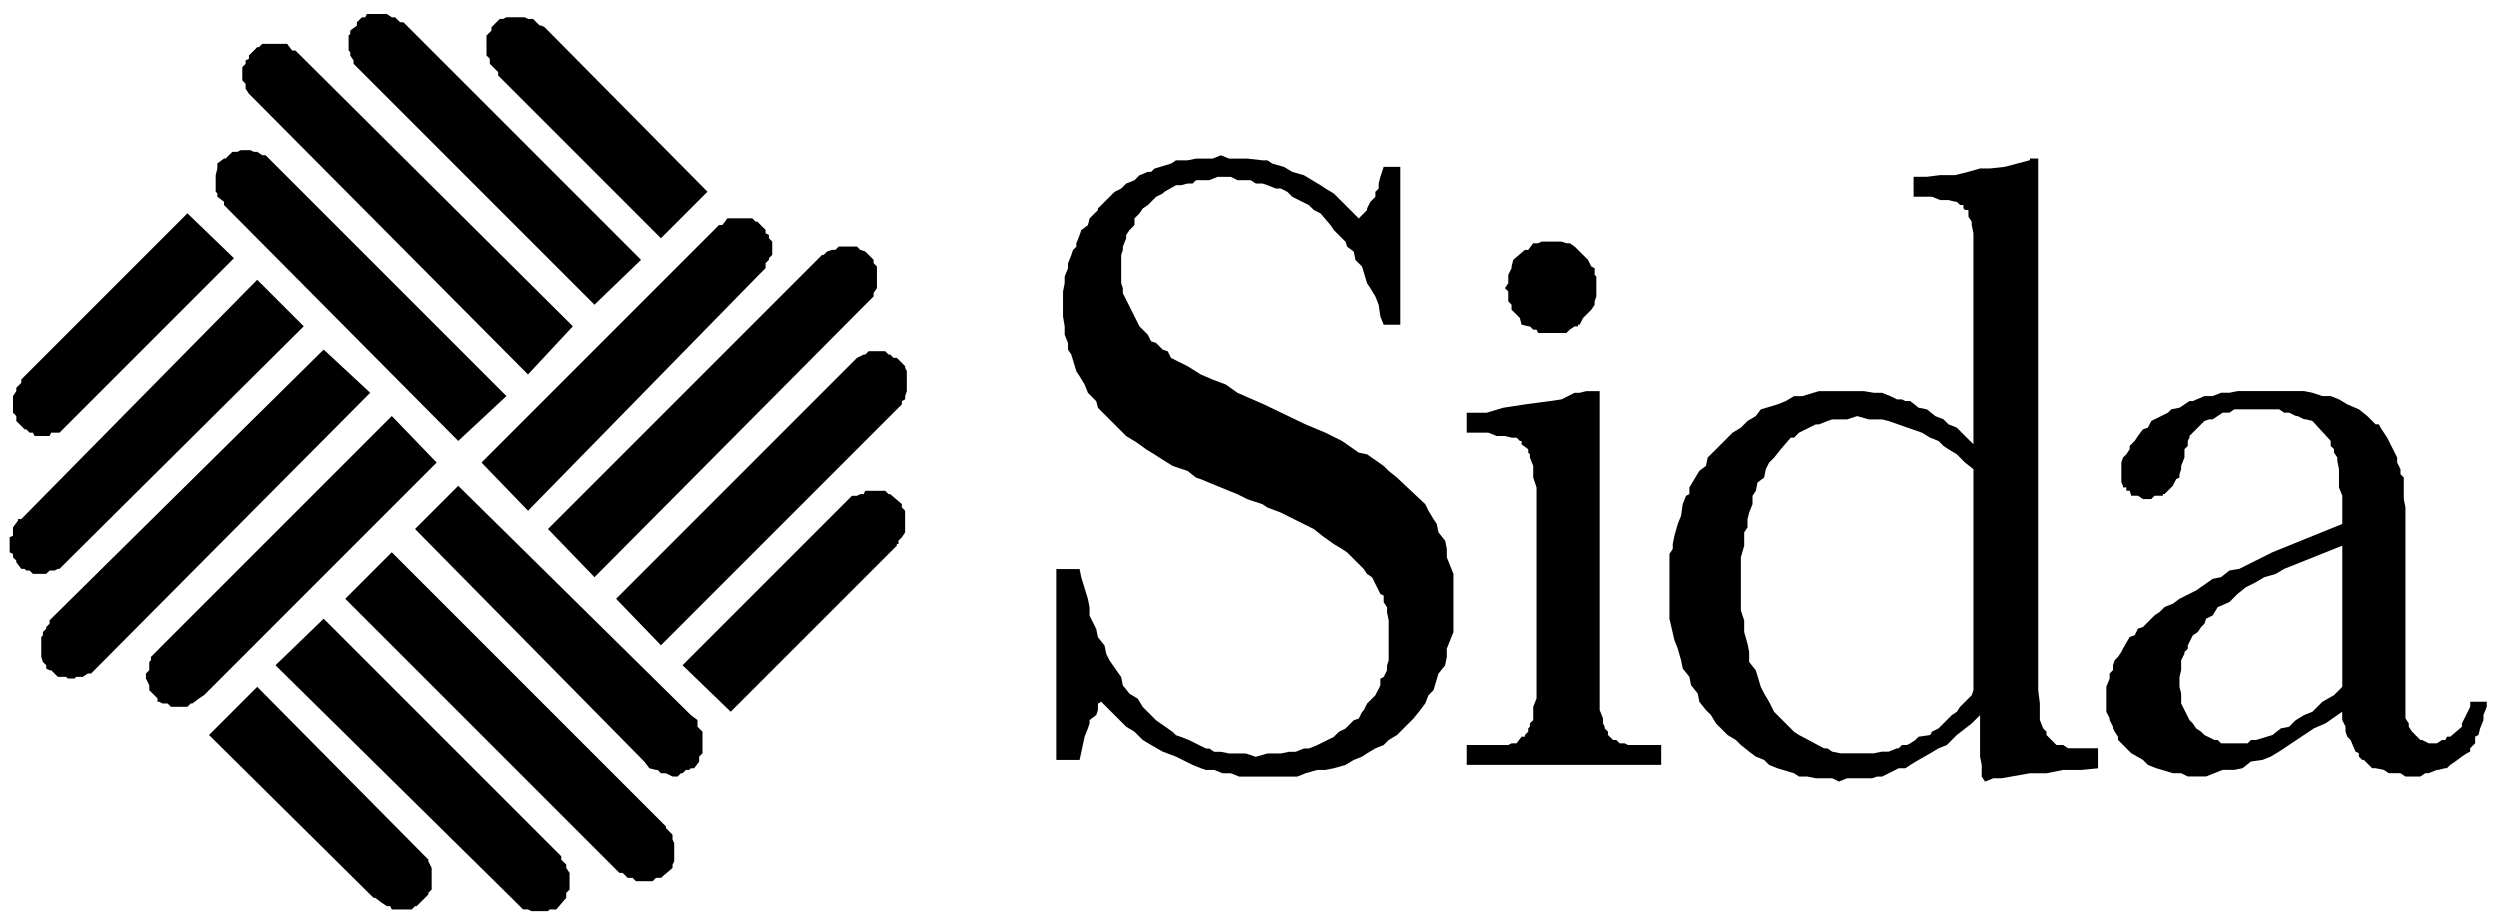
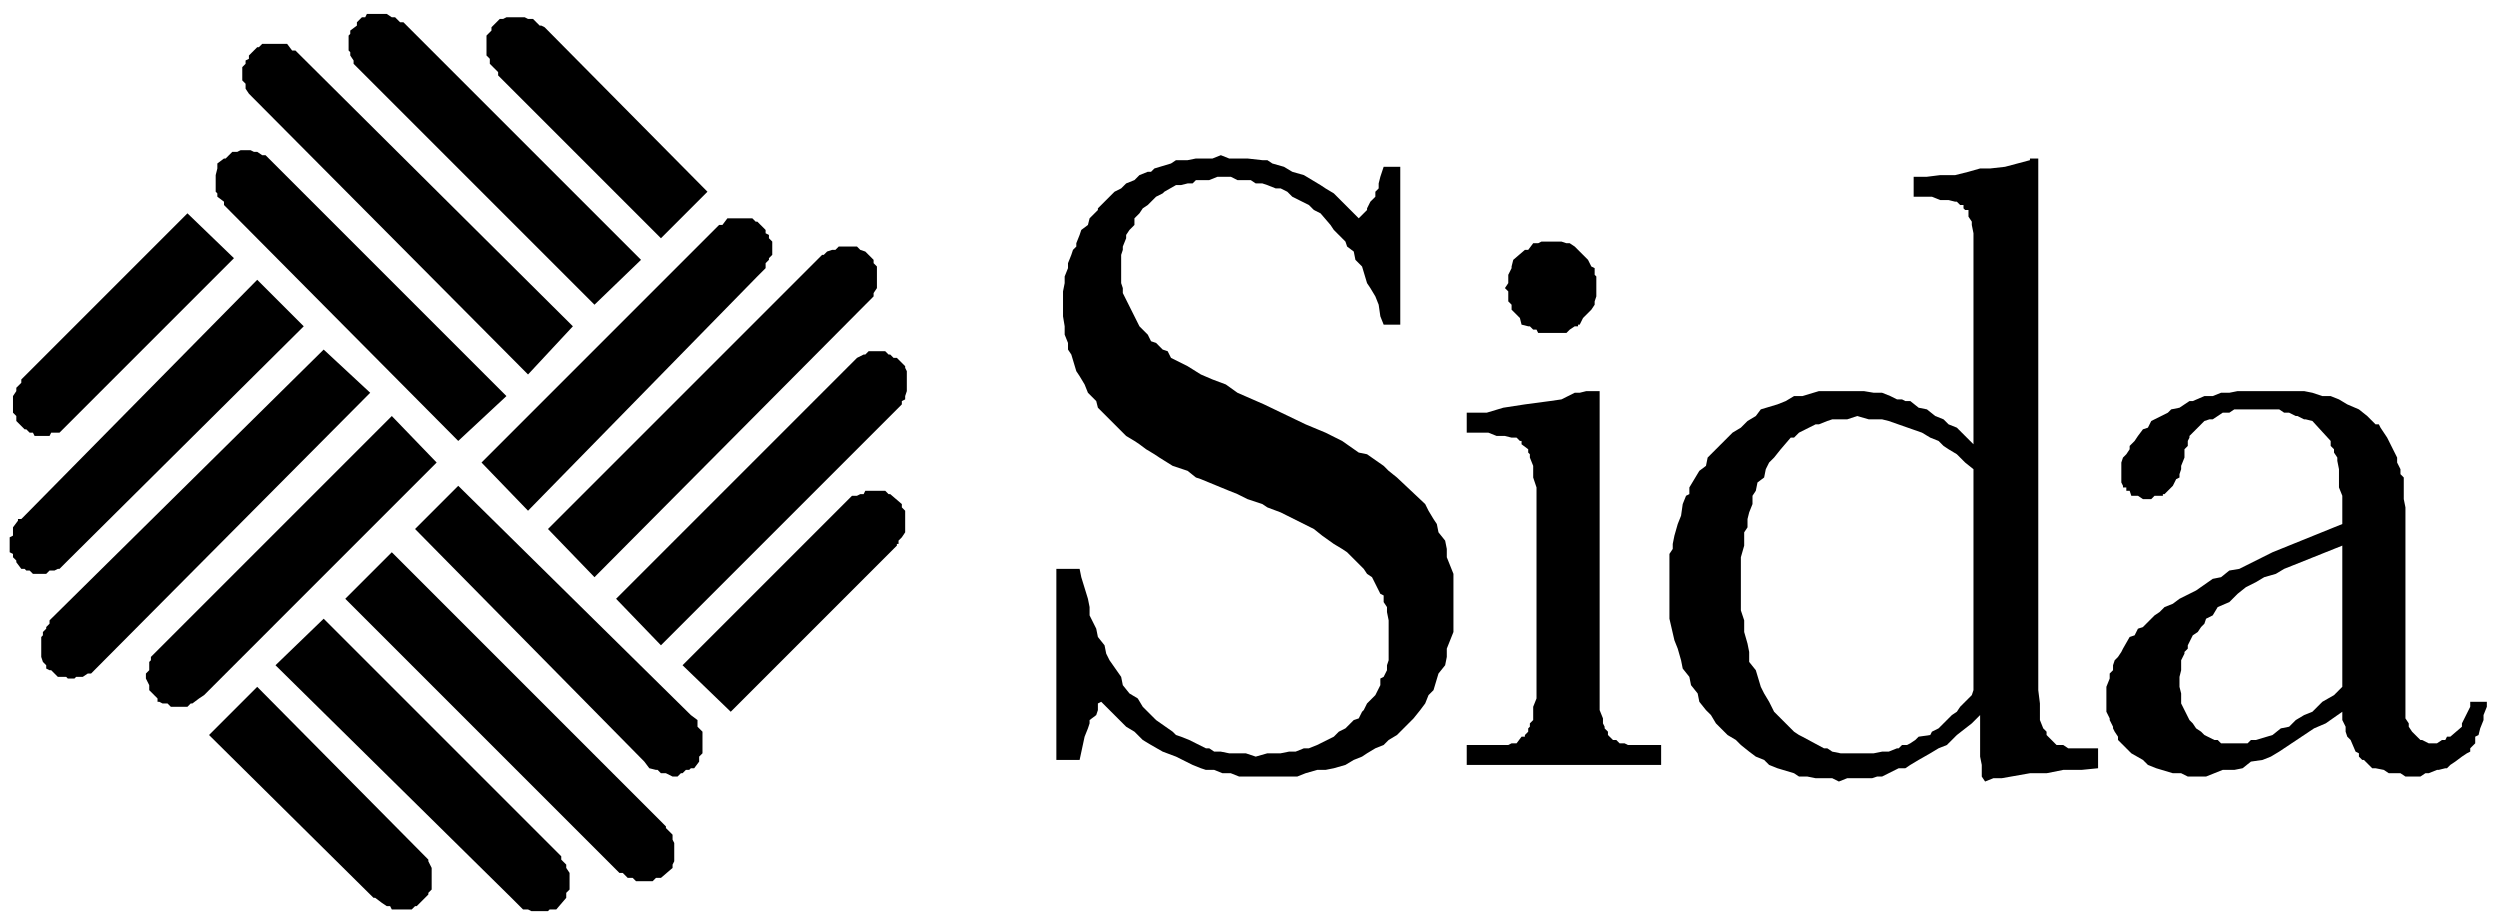
- <svg xmlns="http://www.w3.org/2000/svg" width="175" height="64" viewBox="0 0 175 64">
-   <g fill="#000" fill-rule="evenodd">
-     <path d="M28.472 1.79l16.4 16.4-3.258 3.14L24.75 4.466v-.233l-.232-.348v-.233l-.116-.116V2.49l.116-.117V2.14l.465-.35V1.56l.35-.348h.232l.116-.233h1.397l.35.233h.23l.35.348h.233l.232.233zm9.653.118L49.522 13.42l-3.256 3.258L34.87 5.28v-.232l-.583-.582v-.35l-.232-.23V2.488l.348-.35v-.232l.582-.582h.233l.232-.116h1.28l.232.116h.35l.464.465h.117l.232.118zM21.03 3.885L40.1 22.84l-3.14 3.374L17.424 6.56l-.233-.35v-.348l-.23-.233V4.7l.23-.234v-.233l.234-.116v-.232l.58-.582h.118l.232-.232H20.1l.348.466h.232l.35.35zm-1.86 7.56l16.28 16.28-3.373 3.14L15.68 14.353v-.233l-.466-.35v-.233l-.116-.116V12.26l.116-.465v-.35l.466-.348h.116l.465-.465h.35l.232-.116h.698l.233.116h.232l.35.233h.232l.582.58zM1.724 36.1l16.28-16.515 3.258 3.256-16.515 16.4-.58.58H4.05l-.233.117h-.35l-.232.233h-.93l-.233-.233H1.84l-.116-.116H1.49l-.348-.464v-.116l-.233-.233v-.233l-.233-.116v-1.046l.232-.117v-.58l.348-.467v-.116h.233l.234-.232zm0-9.77L13.12 14.934l3.257 3.14-12.21 12.212h-.583l-.116.232H2.42l-.115-.232h-.233l-.232-.233h-.116l-.582-.582v-.348L.91 28.89v-1.164l.232-.35v-.232l.35-.348v-.233l.232-.232zm1.86 16.98l19.073-18.84 3.257 3.023-19.54 19.655h-.23l-.35.233H5.33l-.117.117h-.466l-.116-.116h-.58l-.466-.465h-.116l-.233-.116v-.233l-.232-.233-.116-.35V44.59l.116-.117v-.233l.232-.232v-.116l.233-.233v-.234l.116-.116zm7.56 2.094l16.282-16.282 3.14 3.256L14.284 48.66l-.35.232-.464.35h-.117l-.232.232H11.96l-.233-.233h-.35l-.23-.115h-.118v-.233l-.58-.58v-.35l-.234-.465v-.35l.233-.232v-.58l.117-.117v-.233l.58-.58zM35.8 62.848l-16.516-16.28 3.373-3.258 16.63 16.63v.234l.35.35v.23l.233.35v1.163l-.233.232v.348l-.697.814h-.466l-.116.117h-1.163l-.233-.118h-.35l-.813-.814zm-9.653 0L14.633 51.45l3.372-3.372 11.98 12.096v.116l.232.465v1.512l-.233.232v.116l-.814.814h-.116l-.233.232h-1.394l-.117-.232h-.233l-.35-.232-.464-.35h-.116zm16.98-1.977L24.168 41.916l3.256-3.257 19.19 19.19v.116l.464.465v.348l.117.232v1.28l-.117.233v.232l-.814.698h-.348l-.233.232h-1.163l-.233-.232h-.35l-.35-.35h-.23l-.234-.232zm1.976-7.558L29.053 37.03l3.024-3.024 16.283 16.05.465.348v.466l.35.348v1.513l-.234.233v.35l-.348.464h-.232l-.117.116h-.232l-.232.233h-.116l-.233.232h-.35l-.465-.232h-.35l-.23-.233h-.117l-.466-.116-.35-.465zM62.78 28.656L46.267 45.17l-3.14-3.255L59.99 25.05l.465-.232h.116l.233-.232h1.164l.232.232h.116l.232.233h.233l.582.583v.116l.116.232v1.395l-.116.35v.23l-.233.118v.232l-.35.35zm-.232 9.77L51.15 49.822l-3.372-3.256L59.64 34.704h.35l.232-.116h.233l.116-.233h1.397l.232.233h.116l.813.697v.233l.232.233v1.513l-.233.35-.233.23v.233h-.116v.117l-.232.232zM60.57 21.33L41.615 40.403l-3.256-3.373 19.19-19.19h.116l.232-.232.35-.116h.23l.234-.233h1.28l.232.232.35.116.58.58v.234l.233.233v1.512l-.233.348v.233l-.58.582zm-7.558-1.978l-16.05 16.4-3.256-3.374 16.63-16.63h.233l.348-.466h1.745l.232.233h.117l.58.58v.234l.234.115v.233l.232.232v.93l-.232.233v.116l-.233.232v.35l-.58.58zM163.96 48.078l-.58.582-.815.465-.697.698-.582.233-.58.348-.467.466-.582.116-.582.465-1.162.35h-.35l-.232.232h-1.86l-.234-.233h-.232l-.698-.35-.232-.232-.35-.232-.232-.35-.232-.232-.582-1.163v-.697l-.116-.465v-.697l.116-.465v-.697l.233-.466v-.116l.232-.232v-.233l.35-.697.348-.233.233-.348.232-.233.116-.35.466-.233.348-.58.815-.35.58-.58.583-.466.698-.35.58-.347.815-.233.58-.35.582-.23 3.49-1.397v9.885zm8.956 1.047v.35l-.58 1.162v.233l-.815.698h-.232l-.116.23h-.233l-.35.234h-.58l-.467-.233h-.116l-.582-.582-.232-.348v-.233l-.232-.35v-14.77l-.116-.58v-1.512l-.232-.233v-.35l-.233-.464v-.35l-.583-1.162-.116-.232-.464-.698-.116-.233h-.233l-.58-.58-.583-.467-.814-.35-.582-.348-.58-.232h-.583l-.697-.233-.582-.116h-4.652l-.58.116h-.582l-.582.233h-.582l-.814.35h-.232l-.35.23-.348.234-.582.116-.232.233-1.163.58-.233.466-.35.116-.348.465-.233.35-.348.348v.232l-.233.35-.233.232-.117.348v1.395l.116.233v.116h.232v.233h.233l.116.35h.466l.35.232h.58l.233-.233h.58v-.116h.117l.582-.582.23-.465.234-.115v-.233l.116-.35v-.232l.233-.58v-.583l.232-.232v-.35l.117-.23v-.118l1.046-1.047.35-.116h.232l.698-.465h.465l.35-.234h3.14l.347.233h.35l.465.232h.116l.466.232h.116l.466.116 1.28 1.396v.35l.232.23v.234l.232.35v.23l.116.583v1.28l.233.58v1.978l-4.884 1.978-2.325 1.163-.697.117-.58.466-.583.116-1.163.813-1.163.582-.465.348-.583.233-.35.35-.348.23-.815.816-.35.116-.232.465-.348.116-.466.814-.117.232-.233.35-.232.232-.116.35v.347l-.233.233v.35l-.233.58v1.745l.232.465v.116l.232.466v.116l.116.232.232.35v.23l.93.933.815.465.35.35.58.232 1.164.35h.58l.465.23h1.28l1.163-.464h.814l.58-.116.583-.465.814-.117.58-.232.582-.35.697-.464 1.744-1.164.814-.35 1.163-.813v.58l.233.467v.348l.117.35.233.23.348.816.234.117v.233l.233.232h.116l.58.582h.234l.58.116.35.233h.815l.35.232h1.045l.35-.232h.232l.58-.233h.116l.466-.116h.116l.233-.233.35-.232.465-.35.35-.23.23-.118v-.233l.35-.348v-.464l.233-.117.116-.464.233-.582v-.348l.232-.582v-.35h-1.164zm-34.773-.814l-.117.35-.814.814-.232.35-.35.232-.93.93-.465.232-.116.233-.815.118-.233.23-.35.234-.23.117h-.35l-.233.23h-.117l-.582.234h-.464l-.58.117h-2.328l-.58-.116-.35-.233h-.232l-1.512-.812-.233-.117-.348-.232-1.395-1.395-.35-.698-.348-.582-.234-.465-.35-1.163-.464-.58v-.7l-.116-.58-.233-.815v-.814l-.232-.698v-3.72l.233-.815v-.93l.233-.35v-.58l.116-.466.233-.582v-.58l.232-.35.117-.582.465-.348.115-.582.233-.465.35-.35.464-.58.698-.814h.232l.35-.35 1.162-.58h.233l.58-.234.35-.116h1.047l.698-.232.814.232h.93l.465.116 2.328.815.58.35.582.23.35.35.348.232.582.35.58.58.583.466V48.31zm0-17.21l-1.163-1.164-.582-.233-.35-.35-.58-.23-.582-.467-.58-.116-.583-.465h-.35l-.23-.117h-.35l-.465-.232-.582-.233h-.58l-.7-.116h-3.14l-1.162.35h-.582l-.58.348-.583.232-1.164.35-.35.465-.58.348-.465.466-.58.35-1.745 1.743-.117.58-.465.35-.698 1.162v.466l-.232.116-.233.58-.116.816-.233.58-.23.815-.118.58v.35l-.232.35v4.535l.35 1.512.23.582.234.814.116.58.465.583.117.582.465.58.116.583.465.582.35.35.348.58.814.814.582.35.35.35.58.464.465.35.582.23.348.35.58.233 1.164.35.35.23h.58l.582.118h1.163l.465.232.582-.232h1.744l.35-.117h.348l1.163-.58h.464l.35-.234.58-.35.815-.463.58-.35.582-.23.698-.7 1.046-.813.582-.58v2.906l.116.58v.815l.233.35.58-.233h.583l1.977-.35h1.163l1.163-.232h1.28l1.162-.116V52.38h-2.093l-.35-.23h-.465l-.697-.7v-.232l-.233-.232-.232-.582V49.24l-.116-.93V11.096h-.583v.117l-1.745.464-1.046.117h-.698l-.815.232-.93.233h-1.047l-.93.116h-.93v1.396h1.28l.58.233h.582l.465.116h.117l.232.232h.233v.232l.116.116h.233v.466l.233.35v.23l.117.583V31.1zm-26.168-3.723h-.93l-.465.116h-.35l-.93.465-.814.117-1.744.232-1.512.233-1.163.35h-1.396v1.395h1.513l.582.232h.58l.466.117h.35l.233.232h.116v.233l.464.347v.233l.117.117v.232l.233.58v.815l.233.697v14.77l-.233.582v.93l-.232.233v.233l-.116.116v.232l-.232.233v.118h-.233l-.35.464h-.35l-.23.117h-2.91v1.394h13.61V52.15h-2.327l-.233-.118h-.35l-.232-.233h-.232l-.35-.35v-.232l-.232-.232v-.116l-.116-.233v-.35l-.233-.58v-22.33zm-38.03 25.818h1.628l.35-1.627.232-.582.116-.35v-.232l.466-.348.117-.35v-.465l.232-.115 1.745 1.745.58.348.583.58.58.35.815.466.93.35 1.164.58.58.233.35.116h.582l.58.233h.583l.58.232h4.072l.58-.232.814-.233h.582l.582-.116.813-.233.583-.35.58-.23.35-.233.582-.35.58-.23.35-.35.582-.35 1.162-1.162.465-.58.35-.467.23-.58.35-.35.35-1.162.465-.58.116-.583v-.58l.465-1.165v-4.07l-.464-1.163v-.582l-.116-.58-.466-.582-.116-.582-.233-.348-.35-.58-.23-.467-1.978-1.86-.582-.466-.35-.35-1.162-.813-.58-.117-1.164-.814-1.164-.58-1.396-.583-2.907-1.396-1.86-.814-.815-.58-.93-.35-.815-.35-.93-.58-1.163-.582-.233-.464-.35-.116-.463-.466-.35-.116-.232-.465-.582-.582-1.163-2.325v-.348l-.116-.35v-1.976l.117-.348v-.233l.233-.582v-.233l.233-.35.348-.348v-.465l.35-.35.233-.348.35-.232.58-.582.465-.233.117-.116.814-.464h.348l.465-.116h.35l.232-.233h.93l.582-.233h.93l.465.233h.93l.35.233h.465l.35.116.58.232h.35l.464.233.35.35 1.163.582.35.348.464.233.698.814.233.35.813.813.118.35.465.348.116.58.464.467.35 1.163.232.35.35.58.23.582.118.813.232.582h1.163v-11.05h-1.164l-.232.7-.117.465v.348l-.232.233v.35l-.35.35-.232.464v.116l-.58.582-1.745-1.745-.582-.35-.35-.23-1.162-.7-.814-.232-.582-.35-.814-.23-.348-.233h-.35l-1.046-.117h-1.28l-.58-.232-.582.232h-1.163l-.582.117h-.814l-.35.232-1.163.35-.233.23h-.232l-.582.234-.35.35-.58.232-.35.348-.464.233-1.163 1.164v.116l-.582.582-.115.465-.465.35-.117.348-.232.58v.234l-.232.232-.116.35-.232.58v.35l-.233.58v.466l-.116.58v1.745l.117.698v.583l.233.58v.467l.232.348.35 1.164.23.35.35.58.233.58.58.583.118.465 1.977 1.977.58.35.35.232.466.347.58.35.35.232.93.58 1.047.35.582.465.348.116 1.977.815.582.233.698.35 1.047.347.35.233.93.35 2.325 1.162.58.465.816.58.58.35.35.233 1.163 1.163.233.35.35.233.58 1.163.233.116v.465l.233.35v.348l.115.58v2.793l-.116.35v.347l-.234.466-.232.117v.465l-.35.698-.58.58-.233.467-.116.116-.232.465-.35.116-.58.582-.466.232-.348.35-1.164.58-.58.233h-.35l-.58.234h-.467l-.58.117h-.93l-.816.233-.696-.232H86.04l-.58-.116h-.466l-.35-.233h-.232l-1.163-.58-.582-.232-.35-.117-.232-.232-1.162-.814-.93-.93-.35-.582-.58-.35-.467-.58-.116-.58-.813-1.164-.233-.466-.116-.58-.465-.583-.117-.582-.465-.93v-.582l-.115-.58-.465-1.513-.117-.582h-1.628v13.375zm31.4-33.028l.234.232v.697l.23.233v.35l.583.58.116.465.464.116h.117l.233.234h.233l.116.233h1.978l.232-.233.35-.233h.23v-.115h.118l.232-.465.582-.58.232-.35v-.233l.117-.35v-1.395l-.117-.116v-.465l-.232-.115-.233-.466-.93-.93-.348-.234h-.232l-.35-.116h-1.395l-.233.116h-.35l-.348.466h-.232l-.814.697-.117.465v.116l-.23.466v.582l-.234.35z" />
+ <svg xmlns="http://www.w3.org/2000/svg" width="175px" height="64px" viewBox="0 0 175 64" version="1.1">
+   <defs />
+   <g id="Page-1" stroke="none" stroke-width="1" fill="none" fill-rule="evenodd">
+     <g id="Imported-Layers" fill="#000000">
+       <path d="M28.472,1.791 L44.871,18.189 L41.614,21.33 L24.751,4.466 L24.751,4.233 L24.518,3.885 L24.518,3.652 L24.402,3.536 L24.402,2.489 L24.518,2.373 L24.518,2.14 L24.983,1.791 L24.983,1.558 L25.332,1.21 L25.565,1.21 L25.681,0.977 L27.077,0.977 L27.426,1.21 L27.658,1.21 L28.007,1.558 L28.24,1.558 L28.472,1.791 L28.472,1.791 Z M38.125,1.908 L49.522,13.421 L46.266,16.678 L34.869,5.28 L34.869,5.048 L34.287,4.466 L34.287,4.117 L34.055,3.885 L34.055,2.489 L34.403,2.14 L34.403,1.908 L34.985,1.326 L35.218,1.326 L35.45,1.21 L36.73,1.21 L36.962,1.326 L37.311,1.326 L37.776,1.791 L37.893,1.791 L38.125,1.908 L38.125,1.908 Z M21.029,3.885 L40.102,22.841 L36.962,26.214 L17.424,6.559 L17.191,6.21 L17.191,5.862 L16.959,5.629 L16.959,4.699 L17.191,4.466 L17.191,4.233 L17.424,4.117 L17.424,3.885 L18.005,3.303 L18.122,3.303 L18.354,3.071 L20.099,3.071 L20.448,3.536 L20.68,3.536 L21.029,3.885 L21.029,3.885 Z M19.169,11.444 L35.45,27.726 L32.077,30.866 L15.68,14.352 L15.68,14.119 L15.214,13.77 L15.214,13.537 L15.098,13.421 L15.098,12.258 L15.214,11.793 L15.214,11.444 L15.68,11.095 L15.796,11.095 L16.261,10.63 L16.61,10.63 L16.842,10.514 L17.54,10.514 L17.773,10.63 L18.005,10.63 L18.354,10.863 L18.587,10.863 L19.169,11.444 L19.169,11.444 Z" id="Fill-2" />
+       <path d="M1.724,36.1 L18.005,19.585 L21.262,22.841 L4.747,39.24 L4.166,39.821 L4.05,39.821 L3.817,39.937 L3.468,39.937 L3.235,40.17 L2.305,40.17 L2.072,39.937 L1.84,39.937 L1.724,39.821 L1.491,39.821 L1.142,39.356 L1.142,39.24 L0.909,39.007 L0.909,38.774 L0.677,38.658 L0.677,37.612 L0.909,37.495 L0.909,36.914 L1.258,36.448 L1.258,36.332 L1.491,36.332 L1.724,36.1 L1.724,36.1 Z M1.724,26.331 L13.121,14.933 L16.377,18.073 L4.166,30.285 L3.584,30.285 L3.468,30.517 L2.421,30.517 L2.305,30.285 L2.072,30.285 L1.84,30.052 L1.724,30.052 L1.142,29.47 L1.142,29.122 L0.909,28.889 L0.909,27.726 L1.142,27.377 L1.142,27.144 L1.491,26.796 L1.491,26.563 L1.724,26.331 L1.724,26.331 Z M3.584,43.31 L22.657,24.47 L25.914,27.493 L6.375,47.148 L6.143,47.148 L5.794,47.381 L5.329,47.381 L5.213,47.497 L4.747,47.497 L4.631,47.381 L4.05,47.381 L3.584,46.915 L3.468,46.915 L3.235,46.799 L3.235,46.567 L3.003,46.334 L2.887,45.985 L2.887,44.589 L3.003,44.473 L3.003,44.24 L3.235,44.008 L3.235,43.892 L3.468,43.659 L3.468,43.426 L3.584,43.31 L3.584,43.31 Z M11.144,45.404 L27.426,29.122 L30.566,32.378 L14.284,48.66 L13.935,48.892 L13.47,49.241 L13.353,49.241 L13.121,49.474 L11.958,49.474 L11.725,49.241 L11.376,49.241 L11.144,49.125 L11.027,49.125 L11.027,48.892 L10.446,48.311 L10.446,47.962 L10.213,47.497 L10.213,47.148 L10.446,46.915 L10.446,46.334 L10.563,46.218 L10.563,45.985 L11.144,45.404 L11.144,45.404 Z" id="Fill-3" />
+       <path d="M35.799,62.848 L19.284,46.567 L22.657,43.31 L39.288,59.941 L39.288,60.174 L39.637,60.523 L39.637,60.755 L39.87,61.104 L39.87,62.267 L39.637,62.499 L39.637,62.848 L38.94,63.662 L38.474,63.662 L38.358,63.779 L37.195,63.779 L36.962,63.662 L36.613,63.662 L35.799,62.848 L35.799,62.848 Z M26.147,62.848 L14.633,51.451 L18.005,48.078 L29.984,60.174 L29.984,60.29 L30.217,60.755 L30.217,62.267 L29.984,62.499 L29.984,62.616 L29.17,63.43 L29.054,63.43 L28.821,63.662 L27.426,63.662 L27.309,63.43 L27.077,63.43 L26.728,63.198 L26.263,62.848 L26.147,62.848 L26.147,62.848 Z M43.126,60.871 L24.169,41.915 L27.426,38.658 L46.615,57.848 L46.615,57.964 L47.08,58.429 L47.08,58.778 L47.197,59.01 L47.197,60.29 L47.08,60.523 L47.08,60.755 L46.266,61.453 L45.918,61.453 L45.685,61.685 L44.522,61.685 L44.289,61.453 L43.94,61.453 L43.591,61.104 L43.359,61.104 L43.126,60.871 L43.126,60.871 Z M45.103,53.312 L29.054,37.03 L32.077,34.006 L48.36,50.056 L48.825,50.404 L48.825,50.87 L49.174,51.218 L49.174,52.731 L48.941,52.963 L48.941,53.312 L48.592,53.777 L48.36,53.777 L48.243,53.893 L48.011,53.893 L47.778,54.126 L47.662,54.126 L47.429,54.358 L47.08,54.358 L46.615,54.126 L46.266,54.126 L46.034,53.893 L45.918,53.893 L45.452,53.777 L45.103,53.312 L45.103,53.312 Z" id="Fill-4" />
+       <path d="M62.781,28.656 L46.266,45.171 L43.126,41.915 L59.99,25.051 L60.455,24.818 L60.571,24.818 L60.803,24.586 L61.967,24.586 L62.199,24.818 L62.316,24.818 L62.548,25.051 L62.781,25.051 L63.362,25.633 L63.362,25.749 L63.478,25.982 L63.478,27.377 L63.362,27.726 L63.362,27.958 L63.129,28.075 L63.129,28.307 L62.781,28.656 L62.781,28.656 Z M62.548,38.425 L51.151,49.823 L47.778,46.567 L59.641,34.704 L59.99,34.704 L60.222,34.588 L60.455,34.588 L60.571,34.355 L61.967,34.355 L62.199,34.588 L62.316,34.588 L63.129,35.285 L63.129,35.518 L63.362,35.751 L63.362,37.263 L63.129,37.612 L62.897,37.844 L62.897,38.076 L62.781,38.076 L62.781,38.193 L62.548,38.425 L62.548,38.425 Z M60.571,21.33 L41.614,40.403 L38.358,37.03 L57.547,17.841 L57.664,17.841 L57.896,17.608 L58.245,17.492 L58.477,17.492 L58.71,17.259 L59.99,17.259 L60.222,17.492 L60.571,17.608 L61.152,18.189 L61.152,18.422 L61.385,18.655 L61.385,20.167 L61.152,20.515 L61.152,20.748 L60.571,21.33 L60.571,21.33 Z M53.012,19.352 L36.962,35.751 L33.706,32.378 L50.336,15.747 L50.569,15.747 L50.918,15.282 L52.663,15.282 L52.895,15.515 L53.012,15.515 L53.593,16.096 L53.593,16.329 L53.826,16.445 L53.826,16.678 L54.058,16.91 L54.058,17.841 L53.826,18.073 L53.826,18.189 L53.593,18.422 L53.593,18.771 L53.012,19.352 L53.012,19.352 Z" id="Fill-5" />
+       <path d="M163.961,48.078 L163.38,48.66 L162.565,49.125 L161.868,49.823 L161.286,50.056 L160.705,50.404 L160.239,50.87 L159.658,50.986 L159.076,51.451 L157.914,51.799 L157.565,51.799 L157.332,52.032 L155.472,52.032 L155.238,51.799 L155.006,51.799 L154.308,51.451 L154.076,51.218 L153.727,50.986 L153.494,50.637 L153.262,50.404 L152.68,49.241 L152.68,48.543 L152.564,48.078 L152.564,47.381 L152.68,46.915 L152.68,46.218 L152.913,45.752 L152.913,45.636 L153.145,45.404 L153.145,45.171 L153.494,44.473 L153.843,44.24 L154.076,43.892 L154.308,43.659 L154.424,43.31 L154.89,43.077 L155.238,42.496 L156.053,42.147 L156.634,41.566 L157.216,41.101 L157.914,40.751 L158.495,40.403 L159.309,40.17 L159.89,39.821 L160.472,39.589 L163.961,38.193 L163.961,48.078 L163.961,48.078 Z M172.916,49.125 L172.916,49.474 L172.335,50.637 L172.335,50.87 L171.521,51.568 L171.288,51.568 L171.172,51.799 L170.939,51.799 L170.59,52.032 L170.009,52.032 L169.543,51.799 L169.427,51.799 L168.845,51.218 L168.613,50.87 L168.613,50.637 L168.381,50.288 L168.381,35.518 L168.264,34.937 L168.264,33.425 L168.032,33.192 L168.032,32.843 L167.799,32.378 L167.799,32.029 L167.217,30.866 L167.101,30.634 L166.636,29.936 L166.52,29.703 L166.287,29.703 L165.706,29.122 L165.124,28.656 L164.31,28.307 L163.728,27.958 L163.147,27.726 L162.565,27.726 L161.868,27.493 L161.286,27.377 L156.634,27.377 L156.053,27.493 L155.472,27.493 L154.89,27.726 L154.308,27.726 L153.494,28.075 L153.262,28.075 L152.913,28.307 L152.564,28.54 L151.982,28.656 L151.75,28.889 L150.587,29.47 L150.354,29.936 L150.005,30.052 L149.656,30.517 L149.423,30.866 L149.075,31.215 L149.075,31.447 L148.842,31.797 L148.609,32.029 L148.493,32.378 L148.493,33.773 L148.609,34.006 L148.609,34.122 L148.842,34.122 L148.842,34.355 L149.075,34.355 L149.191,34.704 L149.656,34.704 L150.005,34.937 L150.587,34.937 L150.819,34.704 L151.401,34.704 L151.401,34.588 L151.517,34.588 L152.099,34.006 L152.331,33.541 L152.564,33.425 L152.564,33.192 L152.68,32.843 L152.68,32.61 L152.913,32.029 L152.913,31.447 L153.145,31.215 L153.145,30.866 L153.262,30.634 L153.262,30.517 L154.308,29.47 L154.657,29.354 L154.89,29.354 L155.588,28.889 L156.053,28.889 L156.402,28.656 L159.542,28.656 L159.89,28.889 L160.239,28.889 L160.705,29.122 L160.821,29.122 L161.286,29.354 L161.402,29.354 L161.868,29.47 L163.147,30.866 L163.147,31.215 L163.38,31.447 L163.38,31.68 L163.612,32.029 L163.612,32.261 L163.728,32.843 L163.728,34.122 L163.961,34.704 L163.961,36.681 L159.076,38.658 L156.751,39.821 L156.053,39.937 L155.472,40.403 L154.89,40.519 L153.727,41.333 L152.564,41.915 L152.099,42.263 L151.517,42.496 L151.168,42.845 L150.819,43.077 L150.005,43.892 L149.656,44.008 L149.423,44.473 L149.075,44.589 L148.609,45.404 L148.493,45.636 L148.26,45.985 L148.028,46.218 L147.912,46.567 L147.912,46.915 L147.679,47.148 L147.679,47.497 L147.447,48.078 L147.447,49.823 L147.679,50.288 L147.679,50.404 L147.912,50.87 L147.912,50.986 L148.028,51.218 L148.26,51.568 L148.26,51.799 L149.191,52.731 L150.005,53.195 L150.354,53.544 L150.935,53.777 L152.099,54.126 L152.68,54.126 L153.145,54.358 L154.424,54.358 L155.588,53.893 L156.402,53.893 L156.983,53.777 L157.565,53.312 L158.379,53.195 L158.96,52.963 L159.542,52.614 L160.239,52.149 L161.984,50.986 L162.798,50.637 L163.961,49.823 L163.961,50.404 L164.193,50.87 L164.193,51.218 L164.31,51.568 L164.543,51.799 L164.891,52.614 L165.124,52.731 L165.124,52.963 L165.357,53.195 L165.473,53.195 L166.054,53.777 L166.287,53.777 L166.868,53.893 L167.217,54.126 L168.032,54.126 L168.381,54.358 L169.427,54.358 L169.776,54.126 L170.009,54.126 L170.59,53.893 L170.706,53.893 L171.172,53.777 L171.288,53.777 L171.521,53.544 L171.869,53.312 L172.335,52.963 L172.684,52.731 L172.916,52.614 L172.916,52.381 L173.265,52.032 L173.265,51.568 L173.498,51.451 L173.614,50.986 L173.847,50.404 L173.847,50.056 L174.079,49.474 L174.079,49.125 L172.916,49.125 L172.916,49.125 Z M138.143,48.311 L138.026,48.66 L137.212,49.474 L136.98,49.823 L136.631,50.056 L135.7,50.986 L135.235,51.218 L135.119,51.451 L134.305,51.568 L134.072,51.799 L133.723,52.032 L133.491,52.149 L133.142,52.149 L132.909,52.381 L132.793,52.381 L132.211,52.614 L131.746,52.614 L131.165,52.731 L128.838,52.731 L128.257,52.614 L127.908,52.381 L127.676,52.381 L126.164,51.568 L125.931,51.451 L125.582,51.218 L124.187,49.823 L123.838,49.125 L123.489,48.543 L123.256,48.078 L122.907,46.915 L122.442,46.334 L122.442,45.636 L122.326,45.054 L122.093,44.24 L122.093,43.426 L121.861,42.728 L121.861,39.007 L122.093,38.193 L122.093,37.263 L122.326,36.914 L122.326,36.332 L122.442,35.867 L122.675,35.285 L122.675,34.704 L122.907,34.355 L123.024,33.773 L123.489,33.425 L123.605,32.843 L123.838,32.378 L124.187,32.029 L124.652,31.447 L125.35,30.634 L125.582,30.634 L125.931,30.285 L127.094,29.703 L127.327,29.703 L127.908,29.47 L128.257,29.354 L129.304,29.354 L130.002,29.122 L130.816,29.354 L131.746,29.354 L132.211,29.47 L134.538,30.285 L135.119,30.634 L135.7,30.866 L136.049,31.215 L136.398,31.447 L136.98,31.797 L137.561,32.378 L138.143,32.843 L138.143,48.311 L138.143,48.311 Z M138.143,31.099 L136.98,29.936 L136.398,29.703 L136.049,29.354 L135.468,29.122 L134.886,28.656 L134.305,28.54 L133.723,28.075 L133.374,28.075 L133.142,27.958 L132.793,27.958 L132.328,27.726 L131.746,27.493 L131.165,27.493 L130.467,27.377 L127.327,27.377 L126.164,27.726 L125.582,27.726 L125.001,28.075 L124.419,28.307 L123.256,28.656 L122.907,29.122 L122.326,29.47 L121.861,29.936 L121.279,30.285 L119.535,32.029 L119.418,32.61 L118.953,32.959 L118.255,34.122 L118.255,34.588 L118.023,34.704 L117.79,35.285 L117.674,36.1 L117.441,36.681 L117.209,37.495 L117.092,38.076 L117.092,38.425 L116.86,38.774 L116.86,43.31 L117.209,44.822 L117.441,45.404 L117.674,46.218 L117.79,46.799 L118.255,47.381 L118.372,47.962 L118.837,48.543 L118.953,49.125 L119.418,49.707 L119.768,50.056 L120.116,50.637 L120.93,51.451 L121.512,51.799 L121.861,52.149 L122.442,52.614 L122.907,52.963 L123.489,53.195 L123.838,53.544 L124.419,53.777 L125.582,54.126 L125.931,54.358 L126.513,54.358 L127.094,54.475 L128.257,54.475 L128.722,54.707 L129.304,54.475 L131.048,54.475 L131.397,54.358 L131.746,54.358 L132.909,53.777 L133.374,53.777 L133.723,53.544 L134.305,53.195 L135.119,52.731 L135.7,52.381 L136.282,52.149 L136.98,51.451 L138.026,50.637 L138.608,50.056 L138.608,52.963 L138.724,53.544 L138.724,54.358 L138.957,54.707 L139.538,54.475 L140.12,54.475 L142.097,54.126 L143.26,54.126 L144.423,53.893 L145.702,53.893 L146.865,53.777 L146.865,52.381 L144.772,52.381 L144.423,52.149 L143.957,52.149 L143.26,51.451 L143.26,51.218 L143.027,50.986 L142.795,50.404 L142.795,49.241 L142.679,48.311 L142.679,11.095 L142.097,11.095 L142.097,11.212 L140.352,11.676 L139.306,11.793 L138.608,11.793 L137.793,12.025 L136.863,12.258 L135.816,12.258 L134.886,12.374 L133.956,12.374 L133.956,13.77 L135.235,13.77 L135.816,14.003 L136.398,14.003 L136.863,14.119 L136.98,14.119 L137.212,14.352 L137.445,14.352 L137.445,14.584 L137.561,14.7 L137.793,14.7 L137.793,15.166 L138.026,15.515 L138.026,15.747 L138.143,16.329 L138.143,31.099 L138.143,31.099 Z M111.975,27.377 L111.045,27.377 L110.58,27.493 L110.231,27.493 L109.301,27.958 L108.486,28.075 L106.742,28.307 L105.23,28.54 L104.067,28.889 L102.671,28.889 L102.671,30.285 L104.183,30.285 L104.765,30.517 L105.346,30.517 L105.811,30.634 L106.16,30.634 L106.393,30.866 L106.509,30.866 L106.509,31.099 L106.974,31.447 L106.974,31.68 L107.091,31.797 L107.091,32.029 L107.323,32.61 L107.323,33.425 L107.556,34.122 L107.556,48.892 L107.323,49.474 L107.323,50.404 L107.091,50.637 L107.091,50.87 L106.974,50.986 L106.974,51.218 L106.742,51.451 L106.742,51.568 L106.509,51.568 L106.16,52.032 L105.811,52.032 L105.579,52.149 L102.671,52.149 L102.671,53.544 L116.279,53.544 L116.279,52.149 L113.953,52.149 L113.72,52.032 L113.371,52.032 L113.138,51.799 L112.906,51.799 L112.557,51.451 L112.557,51.218 L112.324,50.986 L112.324,50.87 L112.208,50.637 L112.208,50.288 L111.975,49.707 L111.975,27.377 L111.975,27.377 Z M73.945,53.195 L75.573,53.195 L75.922,51.568 L76.155,50.986 L76.271,50.637 L76.271,50.404 L76.736,50.056 L76.853,49.707 L76.853,49.241 L77.085,49.125 L78.83,50.87 L79.411,51.218 L79.993,51.799 L80.574,52.149 L81.388,52.614 L82.319,52.963 L83.482,53.544 L84.063,53.777 L84.412,53.893 L84.994,53.893 L85.575,54.126 L86.157,54.126 L86.738,54.358 L90.809,54.358 L91.39,54.126 L92.204,53.893 L92.786,53.893 L93.368,53.777 L94.181,53.544 L94.763,53.195 L95.344,52.963 L95.693,52.731 L96.275,52.381 L96.856,52.149 L97.205,51.799 L97.787,51.451 L98.949,50.288 L99.415,49.707 L99.764,49.241 L99.996,48.66 L100.345,48.311 L100.694,47.148 L101.16,46.567 L101.276,45.985 L101.276,45.404 L101.741,44.24 L101.741,40.17 L101.276,39.007 L101.276,38.425 L101.16,37.844 L100.694,37.263 L100.578,36.681 L100.345,36.332 L99.996,35.751 L99.764,35.285 L97.787,33.425 L97.205,32.959 L96.856,32.61 L95.693,31.797 L95.112,31.68 L93.949,30.866 L92.786,30.285 L91.39,29.703 L88.483,28.307 L86.622,27.493 L85.808,26.912 L84.878,26.563 L84.063,26.214 L83.133,25.633 L81.97,25.051 L81.737,24.586 L81.388,24.47 L80.924,24.004 L80.574,23.888 L80.342,23.423 L79.76,22.841 L78.597,20.515 L78.597,20.167 L78.481,19.818 L78.481,17.841 L78.597,17.492 L78.597,17.259 L78.83,16.678 L78.83,16.445 L79.063,16.096 L79.411,15.747 L79.411,15.282 L79.76,14.933 L79.993,14.584 L80.342,14.352 L80.924,13.77 L81.388,13.537 L81.505,13.421 L82.319,12.956 L82.668,12.956 L83.133,12.84 L83.482,12.84 L83.715,12.607 L84.645,12.607 L85.227,12.374 L86.157,12.374 L86.622,12.607 L87.552,12.607 L87.901,12.84 L88.367,12.84 L88.716,12.956 L89.297,13.188 L89.646,13.188 L90.111,13.421 L90.46,13.77 L91.623,14.352 L91.972,14.7 L92.437,14.933 L93.135,15.747 L93.368,16.096 L94.181,16.91 L94.298,17.259 L94.763,17.608 L94.879,18.189 L95.344,18.655 L95.693,19.818 L95.926,20.167 L96.275,20.748 L96.507,21.33 L96.624,22.143 L96.856,22.725 L98.019,22.725 L98.019,11.676 L96.856,11.676 L96.624,12.374 L96.507,12.84 L96.507,13.188 L96.275,13.421 L96.275,13.77 L95.926,14.119 L95.693,14.584 L95.693,14.7 L95.112,15.282 L93.368,13.537 L92.786,13.188 L92.437,12.956 L91.274,12.258 L90.46,12.025 L89.878,11.676 L89.064,11.444 L88.716,11.212 L88.367,11.212 L87.32,11.095 L86.04,11.095 L85.459,10.863 L84.878,11.095 L83.715,11.095 L83.133,11.212 L82.319,11.212 L81.97,11.444 L80.807,11.793 L80.574,12.025 L80.342,12.025 L79.76,12.258 L79.411,12.607 L78.83,12.84 L78.481,13.188 L78.016,13.421 L76.853,14.584 L76.853,14.7 L76.271,15.282 L76.155,15.747 L75.69,16.096 L75.573,16.445 L75.341,17.026 L75.341,17.259 L75.108,17.492 L74.992,17.841 L74.76,18.422 L74.76,18.771 L74.527,19.352 L74.527,19.818 L74.411,20.399 L74.411,22.143 L74.527,22.841 L74.527,23.423 L74.76,24.004 L74.76,24.47 L74.992,24.818 L75.341,25.982 L75.573,26.331 L75.922,26.912 L76.155,27.493 L76.736,28.075 L76.853,28.54 L78.83,30.517 L79.411,30.866 L79.76,31.099 L80.226,31.447 L80.807,31.797 L81.156,32.029 L82.086,32.61 L83.133,32.959 L83.715,33.425 L84.063,33.541 L86.04,34.355 L86.622,34.588 L87.32,34.937 L88.367,35.285 L88.716,35.518 L89.646,35.867 L91.972,37.03 L92.553,37.495 L93.368,38.076 L93.949,38.425 L94.298,38.658 L95.461,39.821 L95.693,40.17 L96.042,40.403 L96.624,41.566 L96.856,41.682 L96.856,42.147 L97.089,42.496 L97.089,42.845 L97.205,43.426 L97.205,46.218 L97.089,46.567 L97.089,46.915 L96.856,47.381 L96.624,47.497 L96.624,47.962 L96.275,48.66 L95.693,49.241 L95.461,49.707 L95.344,49.823 L95.112,50.288 L94.763,50.404 L94.181,50.986 L93.716,51.218 L93.368,51.568 L92.204,52.149 L91.623,52.381 L91.274,52.381 L90.693,52.614 L90.227,52.614 L89.646,52.731 L88.716,52.731 L87.901,52.963 L87.204,52.731 L86.04,52.731 L85.459,52.614 L84.994,52.614 L84.645,52.381 L84.412,52.381 L83.249,51.799 L82.668,51.568 L82.319,51.451 L82.086,51.218 L80.924,50.404 L79.993,49.474 L79.644,48.892 L79.063,48.543 L78.597,47.962 L78.481,47.381 L77.667,46.218 L77.434,45.752 L77.318,45.171 L76.853,44.589 L76.736,44.008 L76.271,43.077 L76.271,42.496 L76.155,41.915 L75.69,40.403 L75.573,39.821 L73.945,39.821 L73.945,53.195 L73.945,53.195 Z M105.346,20.167 L105.579,20.399 L105.579,21.097 L105.811,21.33 L105.811,21.679 L106.393,22.26 L106.509,22.725 L106.974,22.841 L107.091,22.841 L107.323,23.074 L107.556,23.074 L107.672,23.307 L109.65,23.307 L109.882,23.074 L110.231,22.841 L110.463,22.841 L110.463,22.725 L110.58,22.725 L110.812,22.26 L111.394,21.679 L111.626,21.33 L111.626,21.097 L111.743,20.748 L111.743,19.352 L111.626,19.236 L111.626,18.771 L111.394,18.655 L111.161,18.189 L110.231,17.259 L109.882,17.026 L109.65,17.026 L109.301,16.91 L107.905,16.91 L107.672,17.026 L107.323,17.026 L106.974,17.492 L106.742,17.492 L105.928,18.189 L105.811,18.655 L105.811,18.771 L105.579,19.236 L105.579,19.818 L105.346,20.167 L105.346,20.167 Z" id="Fill-6" />
+     </g>
  </g>
</svg>
